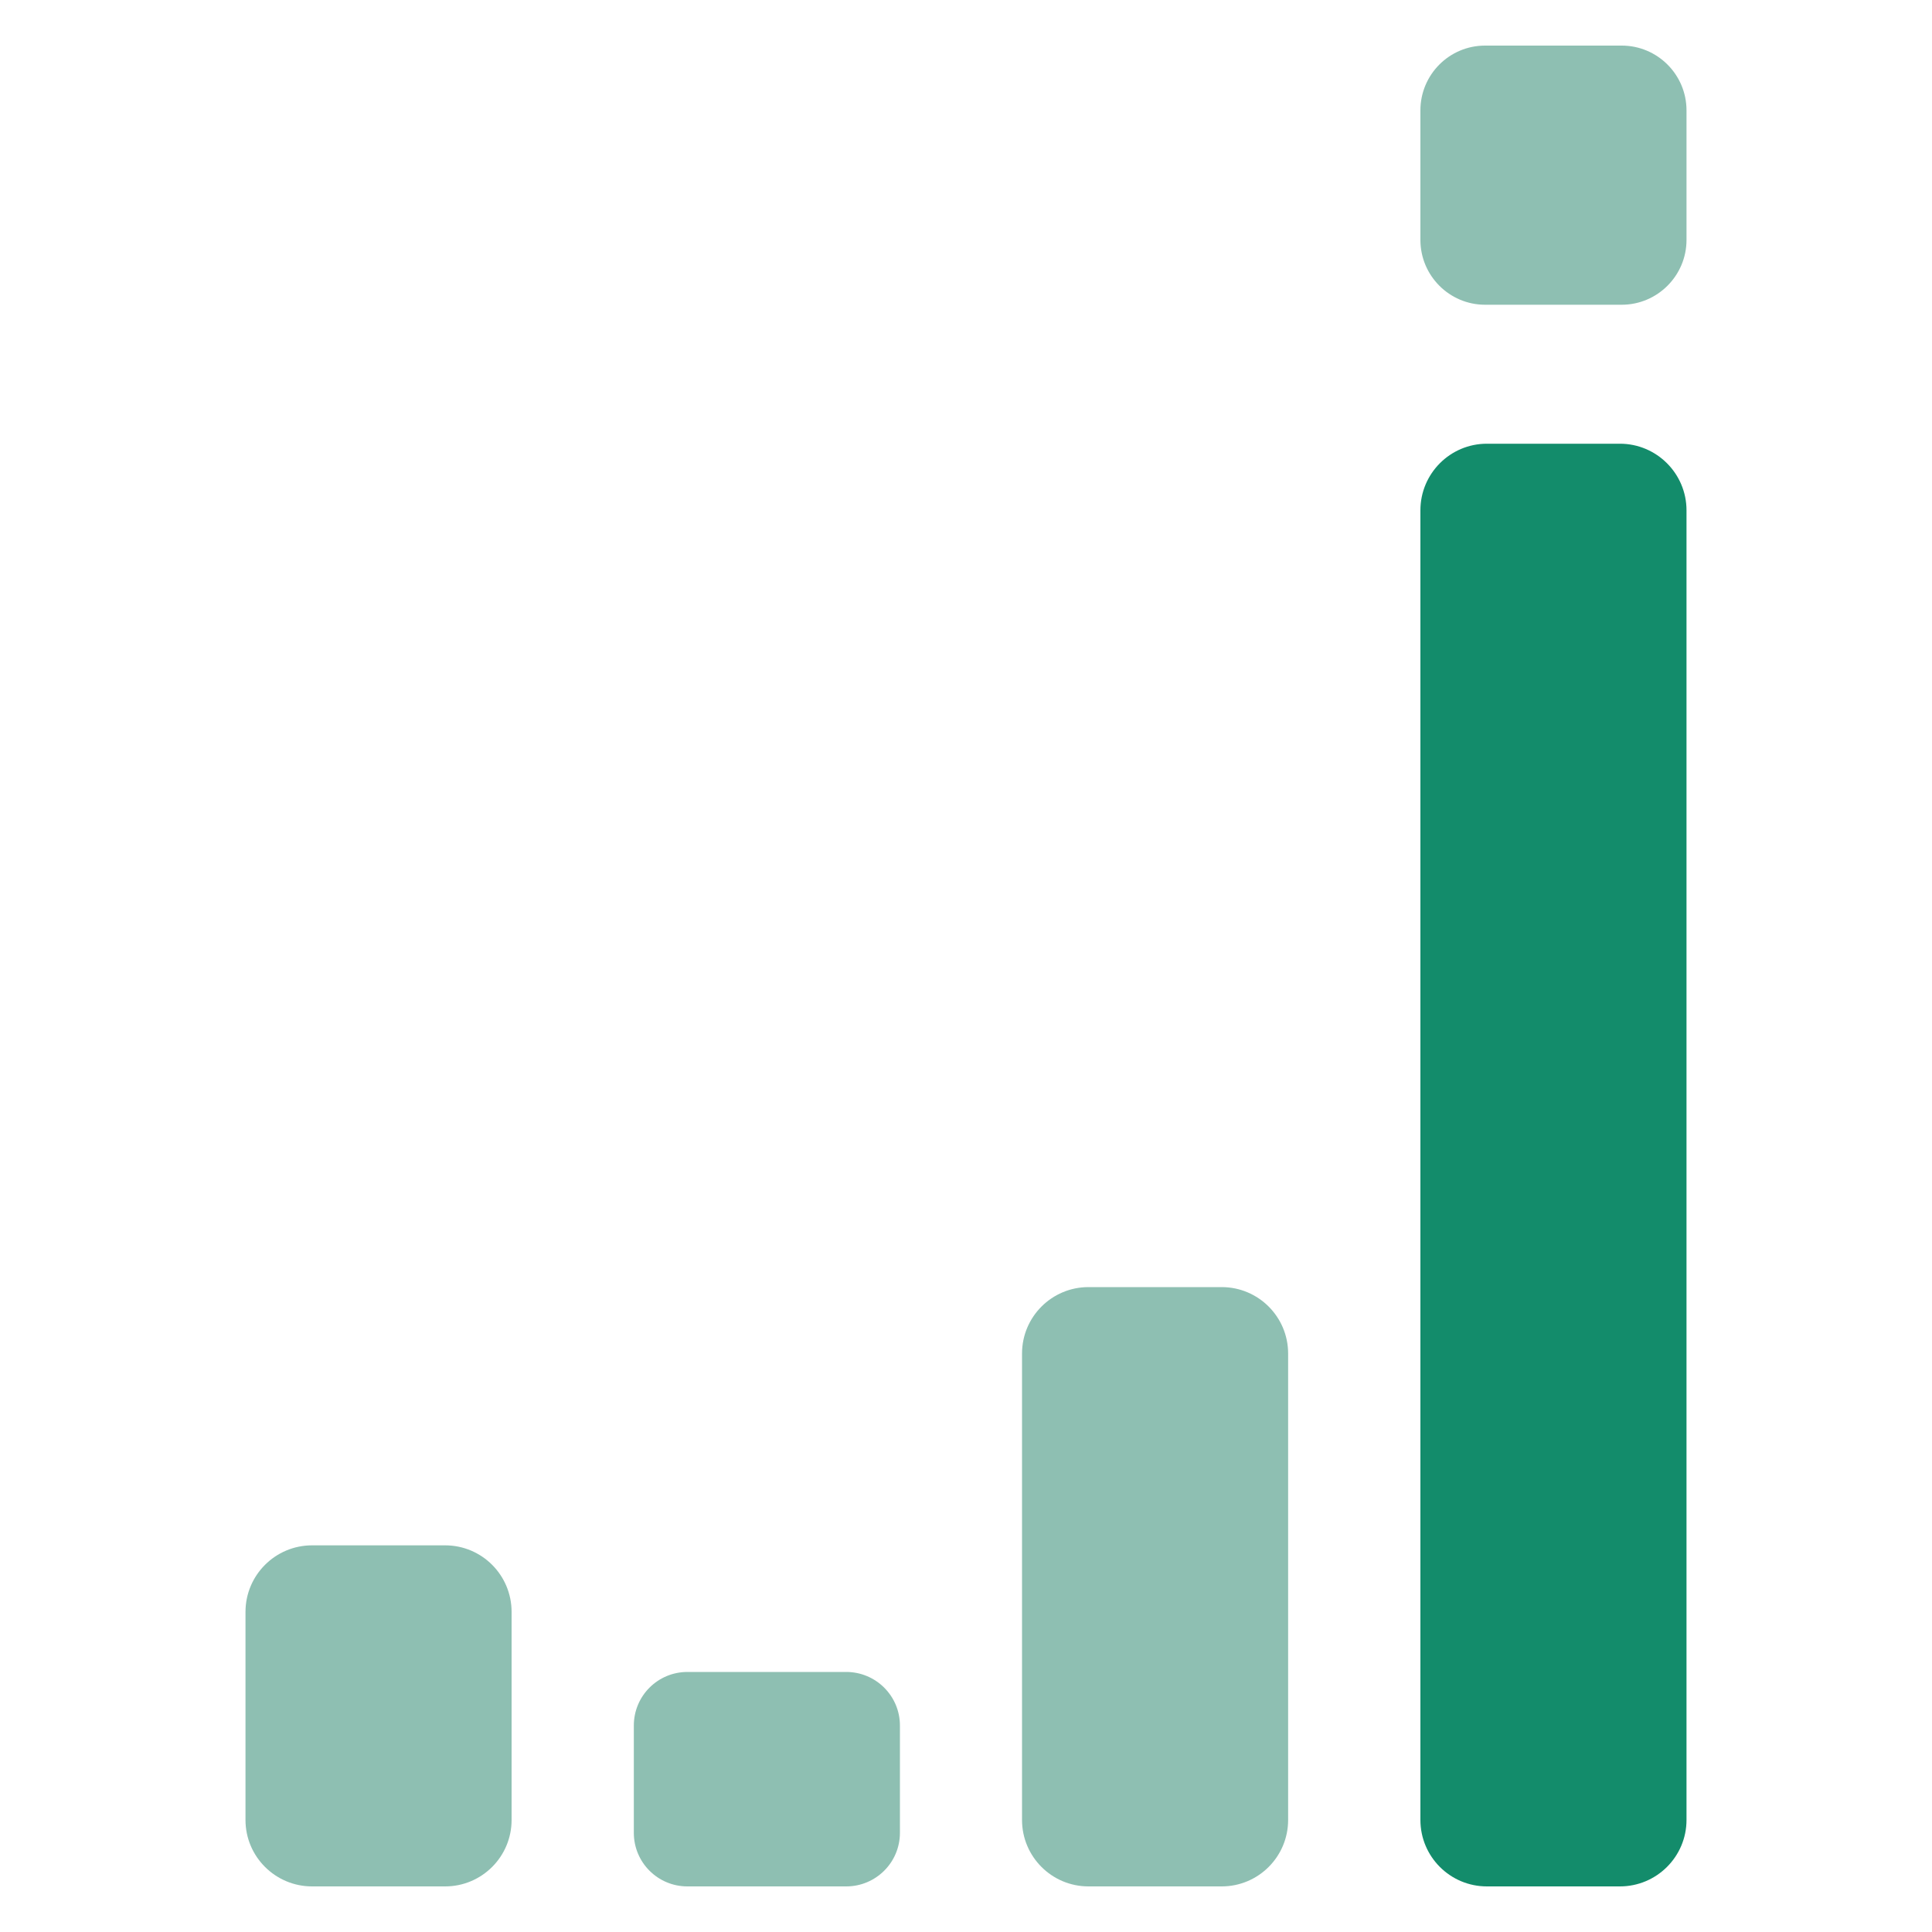
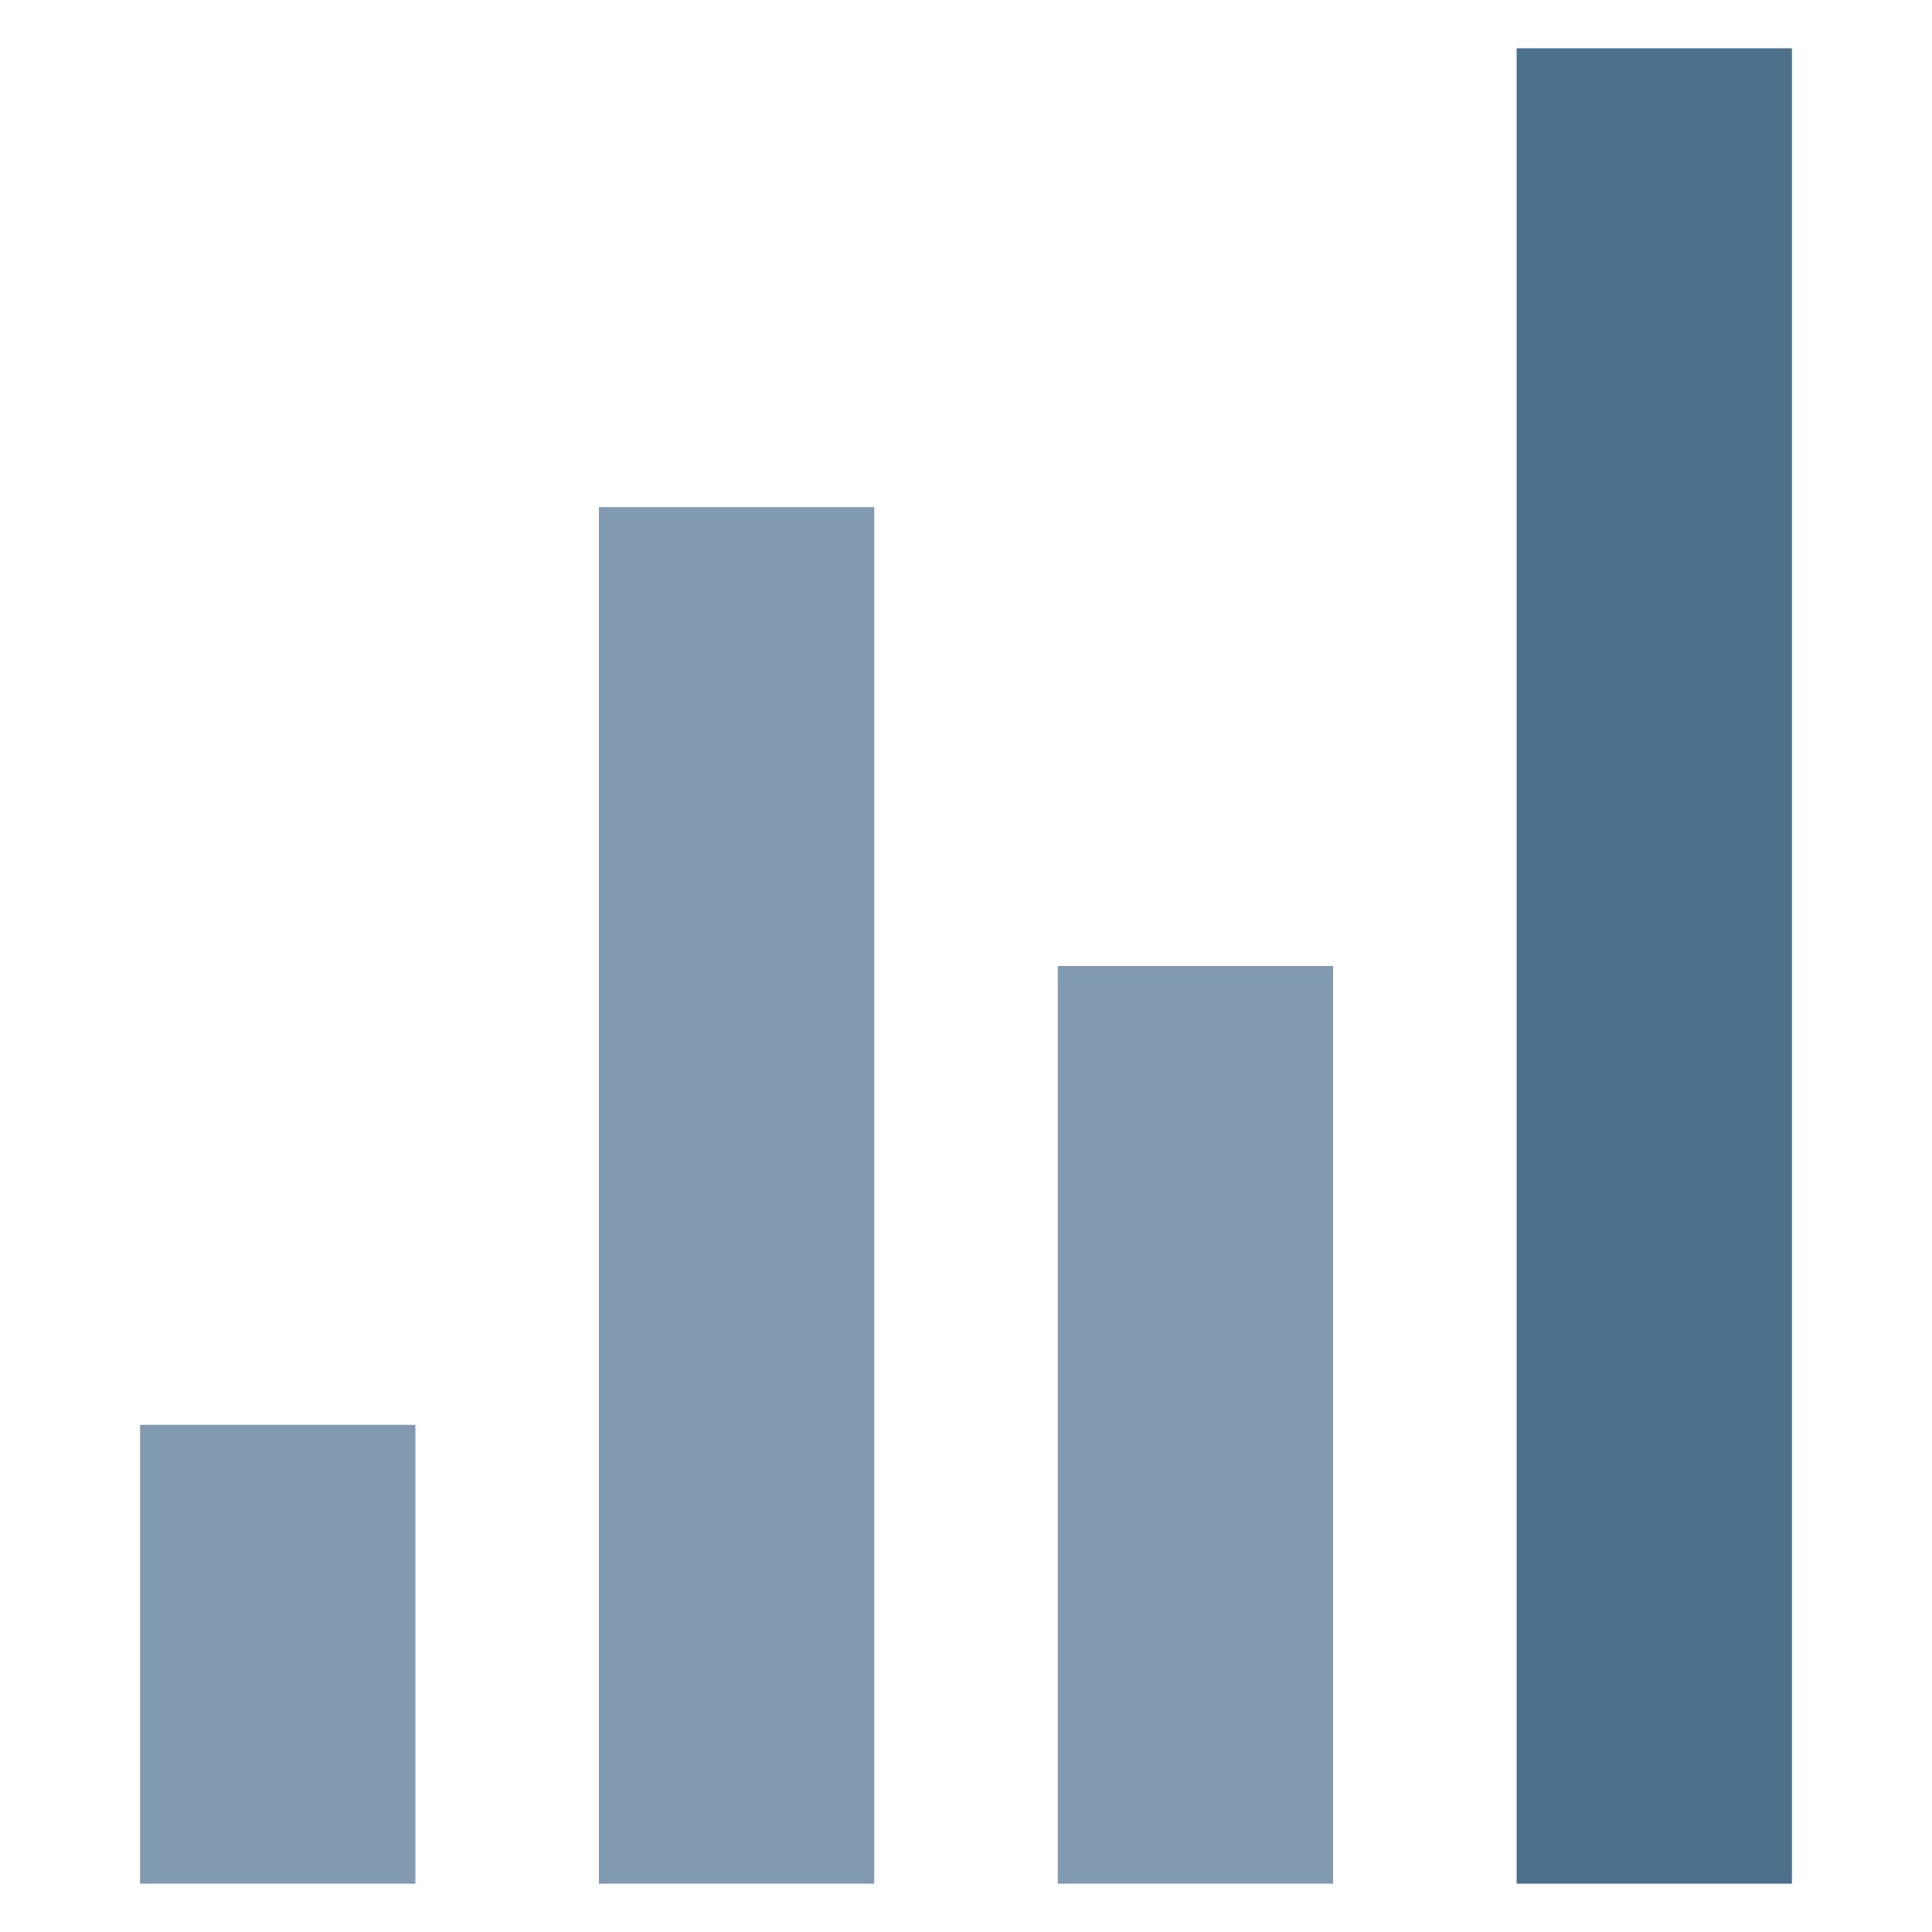
- <svg xmlns="http://www.w3.org/2000/svg" width="100%" height="100%" viewBox="0 0 15 15" version="1.1" xml:space="preserve" style="fill-rule:evenodd;clip-rule:evenodd;stroke-linejoin:round;stroke-miterlimit:1.414;">
-   <g>
-     <g>
-       <path d="M3.972,12.515c0,-0.286 -0.231,-0.517 -0.516,-0.517l-1.033,0c-0.285,0 -0.517,0.231 -0.517,0.517l0,1.615c0,0.285 0.232,0.516 0.517,0.516l1.033,0c0.285,0 0.516,-0.231 0.516,-0.516l0,-1.615Z" style="fill:#8ebfb2;" />
-       <path d="M6.987,13.397c0,-0.23 -0.187,-0.416 -0.417,-0.416l-1.233,0c-0.23,0 -0.416,0.186 -0.416,0.416l0,0.833c0,0.23 0.186,0.416 0.416,0.416l1.233,0c0.23,0 0.417,-0.186 0.417,-0.416l0,-0.833Z" style="fill:#8ebfb2;" />
-       <path d="M13.094,0.857c0,-0.278 -0.226,-0.503 -0.503,-0.503l-1.061,0c-0.277,0 -0.502,0.225 -0.502,0.503l0,1.006c0,0.277 0.225,0.503 0.502,0.503l1.061,0c0.277,0 0.503,-0.226 0.503,-0.503l0,-1.006Z" style="fill:#8ebfb2;" />
-       <path d="M10.001,10.509c0,-0.285 -0.231,-0.516 -0.516,-0.516l-1.034,0c-0.285,0 -0.516,0.231 -0.516,0.516l0,3.621c0,0.285 0.231,0.516 0.516,0.516l1.034,0c0.285,0 0.516,-0.231 0.516,-0.516l0,-3.621Z" style="fill:#8ebfb2;" />
-       <path d="M13.094,3.962c0,-0.285 -0.232,-0.517 -0.517,-0.517l-1.033,0c-0.285,0 -0.516,0.232 -0.516,0.517l0,10.168c0,0.285 0.231,0.516 0.516,0.516l1.033,0c0.285,0 0.517,-0.231 0.517,-0.516l0,-10.168Z" style="fill:#138c6b;" />
-     </g>
-   </g>
+ <svg xmlns="http://www.w3.org/2000/svg" version="1.0" id="Livello_1" x="0px" y="0px" viewBox="0 0 200 200" style="enable-background:new 0 0 200 200;" xml:space="preserve">
+   <style type="text/css">
+ 	.st0{fill:#4C6F8C;}
+ 	.st1{fill:#829AAF;}
+ </style>
+   <polygon id="Clip-5" class="st0" points="157,5 185.5,5 185.5,195 157,195 " />
+   <polygon id="Mask" class="st1" points="109.5,100 138,100 138,195 109.5,195 " />
+   <polygon id="Clip-14" class="st1" points="62,52.5 90.5,52.5 90.5,195 62,195 " />
+   <polygon id="path-1_1_" class="st1" points="14.5,147.5 43,147.5 43,195 14.5,195 " />
</svg>
